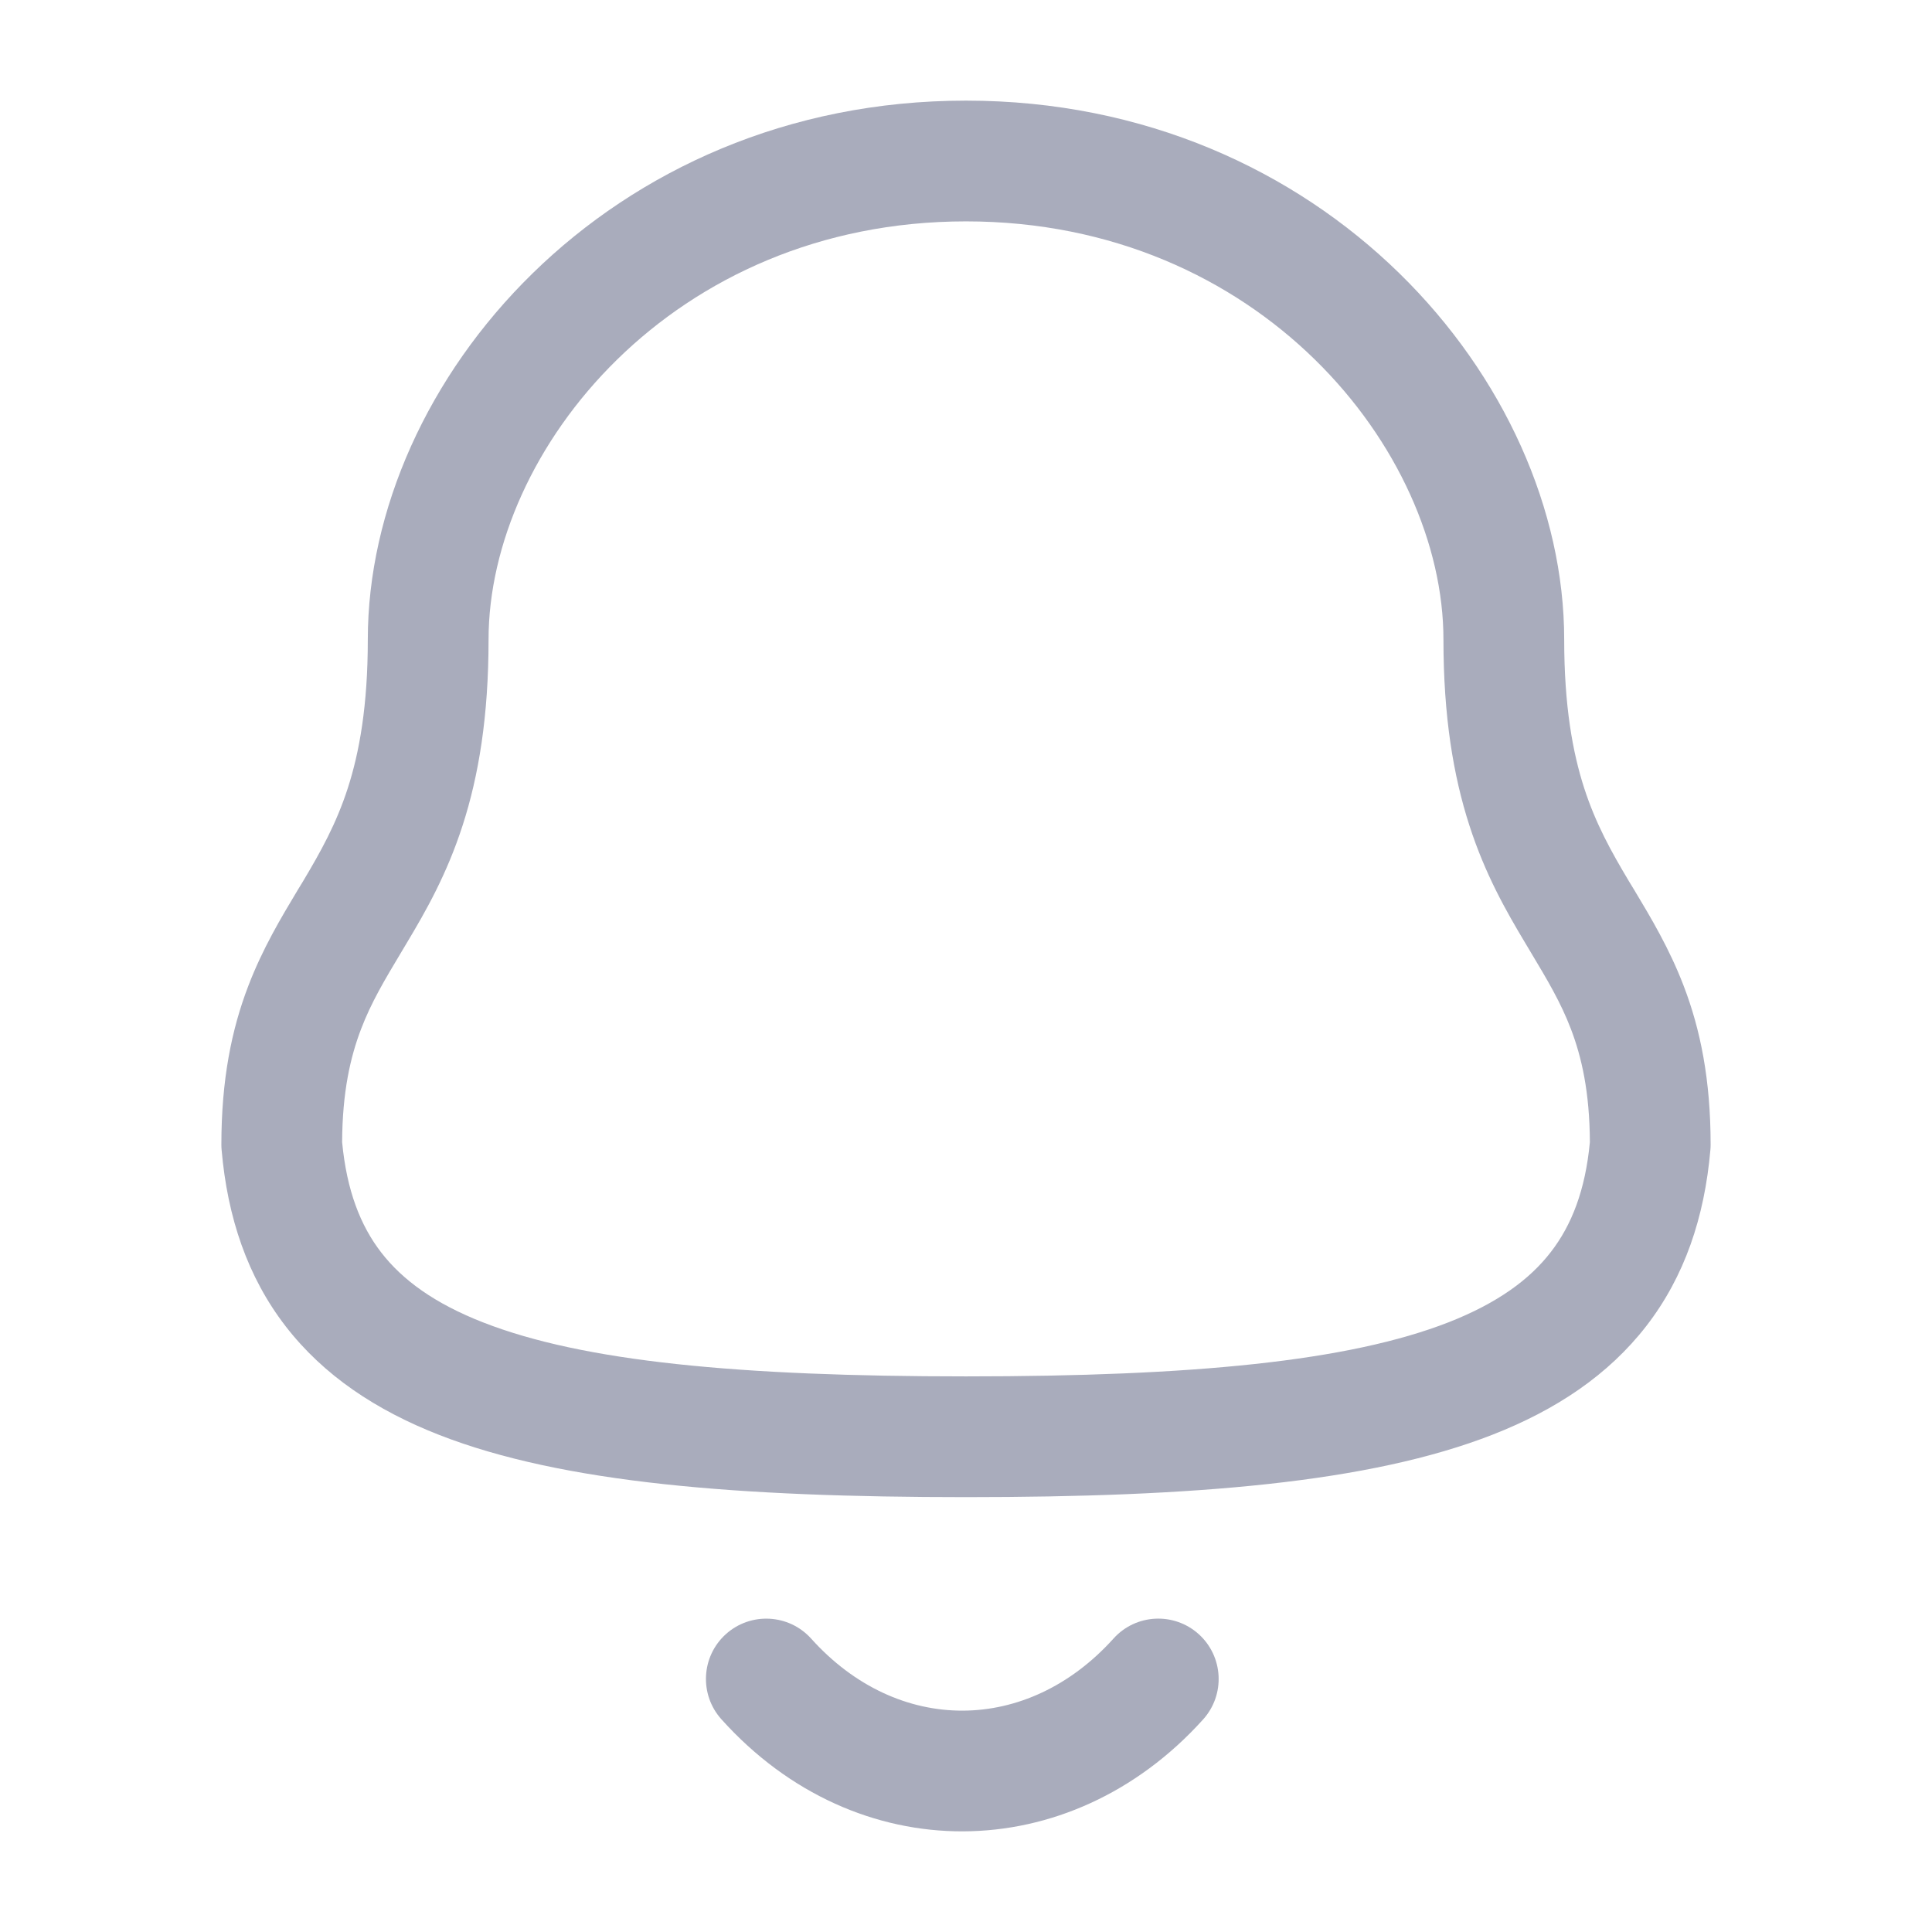
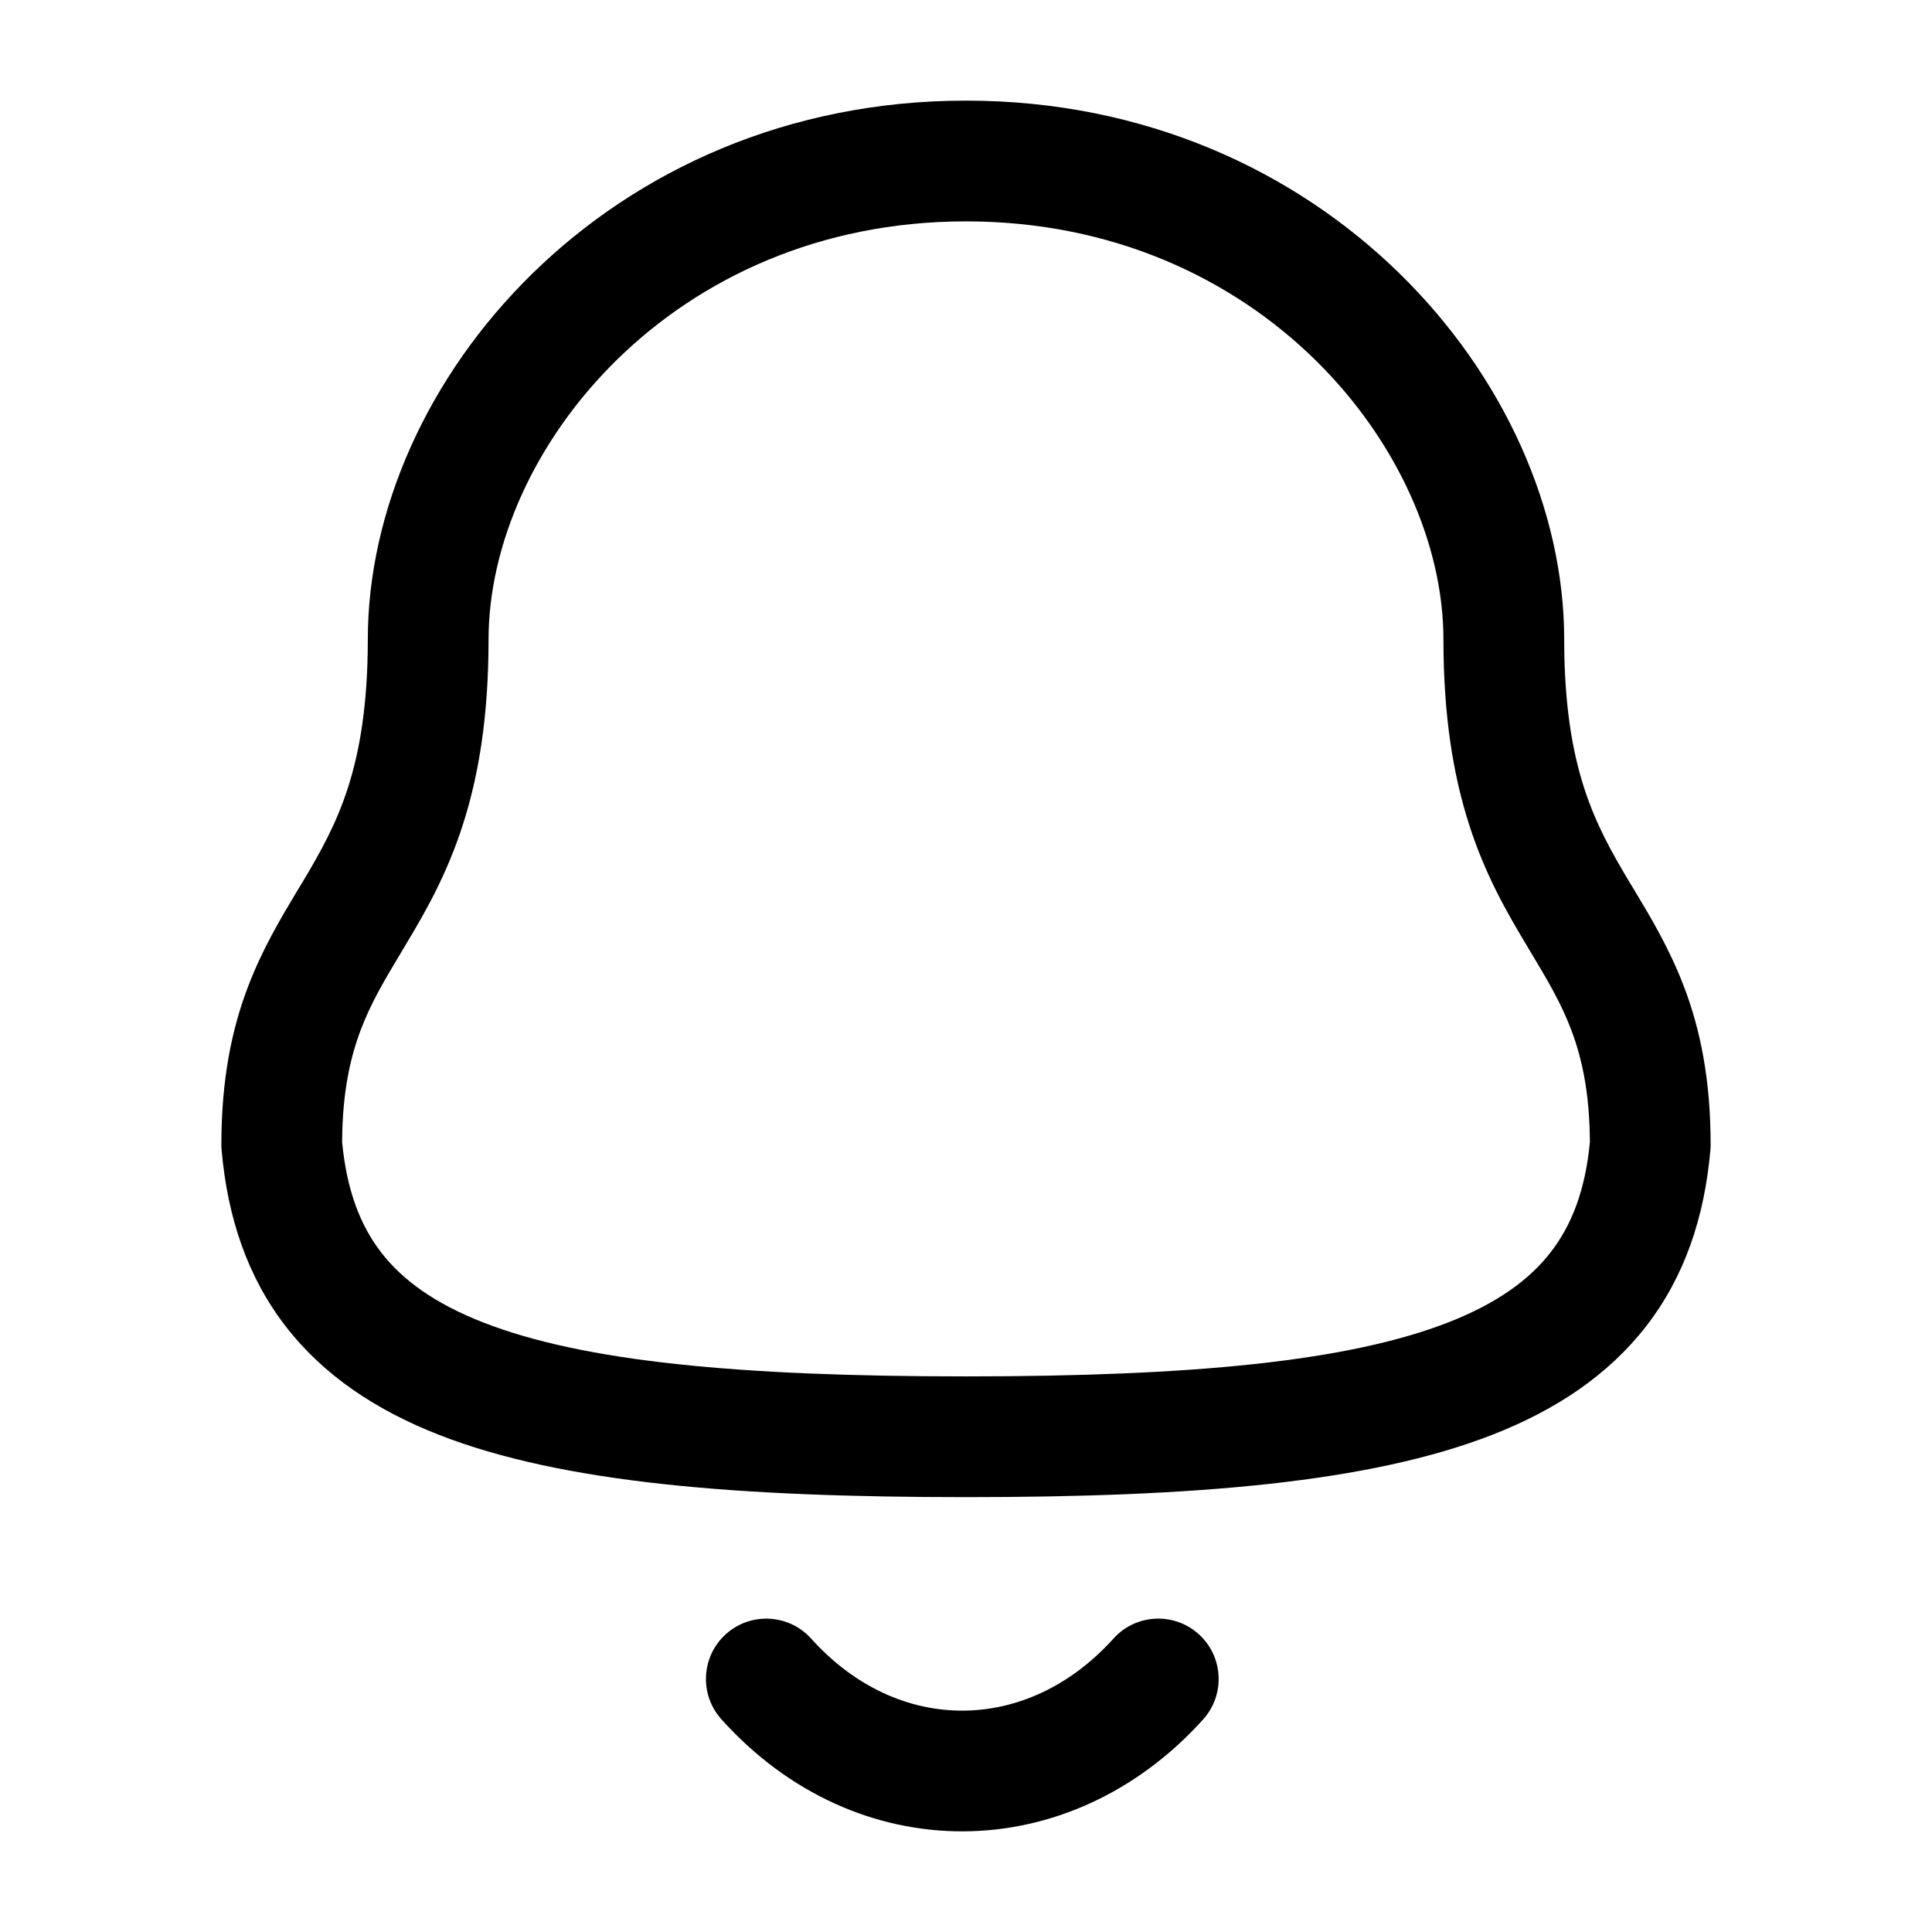
<svg xmlns="http://www.w3.org/2000/svg" viewBox="0 0 24 24" fill="none">
-   <path fill-rule="evenodd" clip-rule="evenodd" d="M4.569 7.945C4.569 4.734 7.557 1.25 12 1.25C16.443 1.25 19.431 4.734 19.431 7.945C19.431 8.769 19.536 9.346 19.679 9.789C19.823 10.234 20.014 10.576 20.234 10.945C20.257 10.983 20.28 11.021 20.304 11.06C20.505 11.395 20.738 11.783 20.916 12.249C21.122 12.786 21.25 13.41 21.25 14.22C21.25 14.242 21.249 14.264 21.247 14.285C21.174 15.123 20.926 15.858 20.452 16.471C19.98 17.081 19.329 17.514 18.544 17.821C17.009 18.422 14.817 18.598 12 18.598C9.184 18.598 6.992 18.425 5.458 17.826C4.672 17.519 4.02 17.086 3.548 16.475C3.075 15.862 2.826 15.125 2.753 14.285C2.751 14.264 2.75 14.242 2.75 14.22C2.75 13.41 2.878 12.786 3.084 12.249C3.262 11.783 3.495 11.395 3.696 11.06C3.72 11.021 3.743 10.983 3.766 10.945C3.986 10.576 4.177 10.234 4.321 9.789C4.464 9.346 4.569 8.769 4.569 7.945ZM12 2.75C8.353 2.75 6.069 5.594 6.069 7.945C6.069 8.901 5.946 9.636 5.748 10.25C5.551 10.862 5.288 11.322 5.053 11.714C5.03 11.753 5.007 11.791 4.985 11.828C4.778 12.174 4.613 12.449 4.485 12.784C4.352 13.133 4.253 13.565 4.25 14.188C4.307 14.788 4.477 15.224 4.735 15.558C5 15.901 5.4 16.193 6.003 16.428C7.246 16.914 9.177 17.098 12 17.098C14.822 17.098 16.754 16.911 17.997 16.425C18.6 16.188 19.001 15.896 19.265 15.553C19.523 15.22 19.694 14.785 19.75 14.188C19.747 13.565 19.648 13.133 19.515 12.784C19.387 12.449 19.222 12.174 19.015 11.828C18.993 11.791 18.97 11.753 18.947 11.714C18.712 11.322 18.449 10.862 18.252 10.25C18.054 9.636 17.931 8.901 17.931 7.945C17.931 5.594 15.647 2.75 12 2.75Z" fill="#A9ACBC" />
-   <path fill-rule="evenodd" clip-rule="evenodd" d="M9.018 20.299C9.326 20.023 9.8 20.048 10.077 20.356C11.154 21.554 12.762 21.543 13.832 20.355C14.109 20.047 14.583 20.023 14.891 20.3C15.198 20.577 15.223 21.051 14.946 21.359C13.287 23.201 10.64 23.226 8.962 21.358C8.685 21.05 8.71 20.576 9.018 20.299Z" fill="#A9ACBC" />
+   <path fill-rule="evenodd" clip-rule="evenodd" d="M4.569 7.945C4.569 4.734 7.557 1.25 12 1.25C16.443 1.25 19.431 4.734 19.431 7.945C19.431 8.769 19.536 9.346 19.679 9.789C19.823 10.234 20.014 10.576 20.234 10.945C20.257 10.983 20.28 11.021 20.304 11.06C20.505 11.395 20.738 11.783 20.916 12.249C21.122 12.786 21.25 13.41 21.25 14.22C21.25 14.242 21.249 14.264 21.247 14.285C21.174 15.123 20.926 15.858 20.452 16.471C19.98 17.081 19.329 17.514 18.544 17.821C17.009 18.422 14.817 18.598 12 18.598C9.184 18.598 6.992 18.425 5.458 17.826C4.672 17.519 4.02 17.086 3.548 16.475C3.075 15.862 2.826 15.125 2.753 14.285C2.751 14.264 2.75 14.242 2.75 14.22C2.75 13.41 2.878 12.786 3.084 12.249C3.262 11.783 3.495 11.395 3.696 11.06C3.72 11.021 3.743 10.983 3.766 10.945C3.986 10.576 4.177 10.234 4.321 9.789C4.464 9.346 4.569 8.769 4.569 7.945ZM12 2.75C8.353 2.75 6.069 5.594 6.069 7.945C6.069 8.901 5.946 9.636 5.748 10.25C5.551 10.862 5.288 11.322 5.053 11.714C5.03 11.753 5.007 11.791 4.985 11.828C4.778 12.174 4.613 12.449 4.485 12.784C4.352 13.133 4.253 13.565 4.25 14.188C4.307 14.788 4.477 15.224 4.735 15.558C5 15.901 5.4 16.193 6.003 16.428C7.246 16.914 9.177 17.098 12 17.098C14.822 17.098 16.754 16.911 17.997 16.425C18.6 16.188 19.001 15.896 19.265 15.553C19.523 15.22 19.694 14.785 19.75 14.188C19.747 13.565 19.648 13.133 19.515 12.784C19.387 12.449 19.222 12.174 19.015 11.828C18.993 11.791 18.97 11.753 18.947 11.714C18.712 11.322 18.449 10.862 18.252 10.25C18.054 9.636 17.931 8.901 17.931 7.945C17.931 5.594 15.647 2.75 12 2.75Z" fill="currentColor" />
+   <path fill-rule="evenodd" clip-rule="evenodd" d="M9.018 20.299C9.326 20.023 9.8 20.048 10.077 20.356C11.154 21.554 12.762 21.543 13.832 20.355C14.109 20.047 14.583 20.023 14.891 20.3C15.198 20.577 15.223 21.051 14.946 21.359C13.287 23.201 10.64 23.226 8.962 21.358C8.685 21.05 8.71 20.576 9.018 20.299Z" fill="currentColor" />
</svg>
